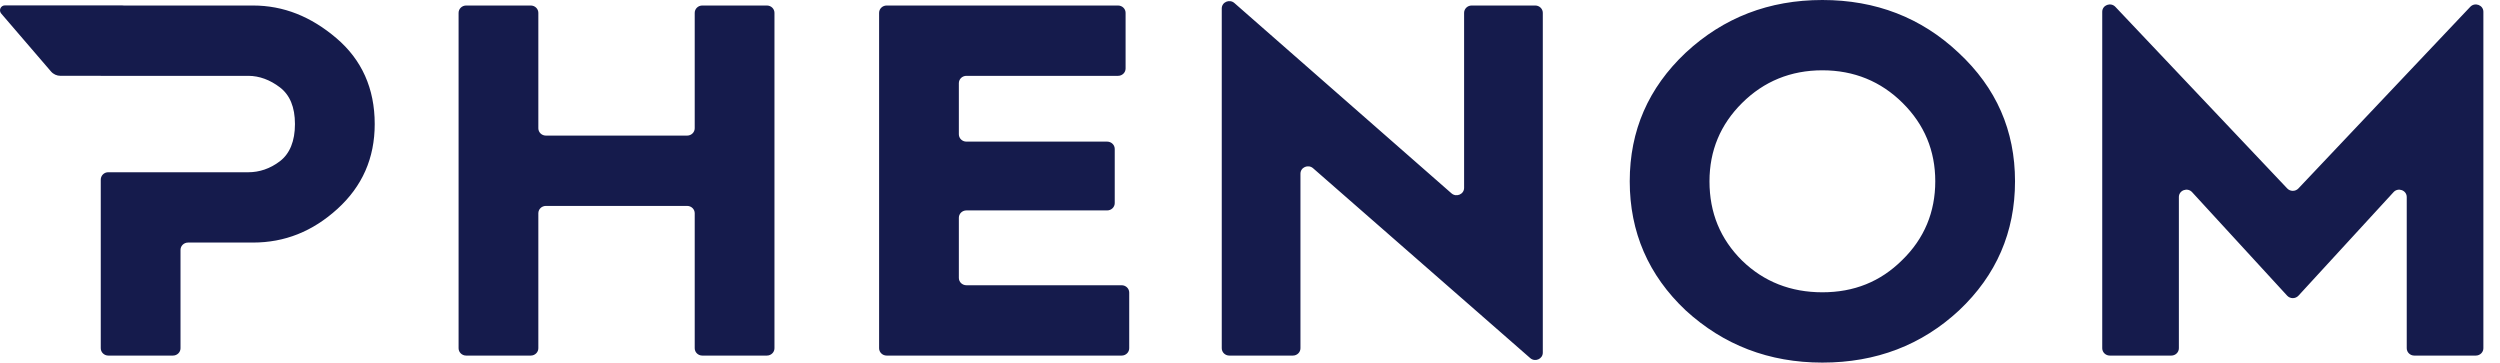
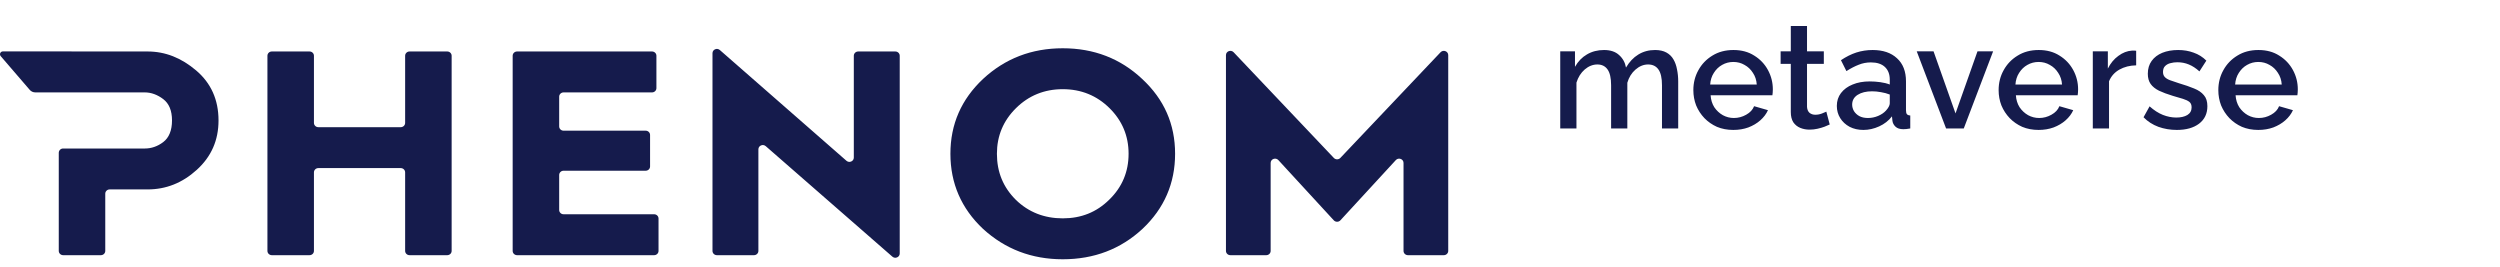
- <svg xmlns="http://www.w3.org/2000/svg" width="131" height="19" viewBox="0 0 131 19" fill="none">
-   <path fill-rule="evenodd" clip-rule="evenodd" d="M88.329 16.263C86.375 14.421 85.398 12.158 85.398 9.5C85.398 6.842 86.375 4.605 88.329 2.763C90.31 0.921 92.698 0 95.492 0C98.287 0 100.675 0.921 102.629 2.763C104.61 4.605 105.587 6.842 105.587 9.5C105.587 12.158 104.61 14.421 102.656 16.263C100.702 18.079 98.314 19 95.492 19C92.698 19 90.31 18.079 88.329 16.263ZM91.287 5.395C90.147 6.526 89.577 7.895 89.577 9.5C89.577 11.158 90.147 12.526 91.287 13.658C92.426 14.763 93.837 15.316 95.492 15.316C97.148 15.316 98.531 14.763 99.671 13.632C100.838 12.5 101.408 11.105 101.408 9.5C101.408 7.895 100.838 6.526 99.698 5.395C98.559 4.263 97.148 3.684 95.492 3.684C93.837 3.684 92.426 4.263 91.287 5.395ZM67.749 18.632C67.967 18.632 68.144 18.46 68.144 18.248V9.1C68.144 8.767 68.55 8.592 68.805 8.815L80.183 18.764C80.437 18.987 80.843 18.812 80.843 18.479V0.673C80.843 0.461 80.666 0.289 80.448 0.289H77.115C76.896 0.289 76.719 0.461 76.719 0.673V9.846C76.719 10.179 76.312 10.354 76.058 10.131L64.681 0.158C64.426 -0.065 64.02 0.11 64.02 0.443V18.248C64.02 18.46 64.197 18.632 64.415 18.632H67.749ZM9.459 18.248C9.459 18.46 9.282 18.632 9.063 18.632H5.676C5.457 18.632 5.28 18.46 5.28 18.248V9.414C5.28 9.2 5.454 9.026 5.668 9.026L13.014 9.026C13.584 9.026 14.153 8.842 14.669 8.447C15.184 8.053 15.456 7.395 15.456 6.5C15.456 5.605 15.184 4.974 14.669 4.579C14.153 4.184 13.584 3.974 13.014 3.974H5.766L5.28 3.974V3.973H3.169C2.978 3.973 2.796 3.89 2.672 3.745L0.063 0.709C-0.081 0.541 0.038 0.282 0.259 0.282H6.386C6.42 0.282 6.453 0.285 6.485 0.289H13.258C14.859 0.289 16.297 0.868 17.627 2C18.956 3.132 19.635 4.632 19.635 6.5C19.635 8.289 18.983 9.763 17.681 10.947C16.378 12.132 14.913 12.71 13.258 12.71H9.855C9.636 12.71 9.459 12.882 9.459 13.094V18.248ZM27.813 18.632C28.031 18.632 28.209 18.46 28.209 18.248V11.173C28.209 10.961 28.386 10.79 28.604 10.79H36.008C36.226 10.79 36.403 10.961 36.403 11.173V18.248C36.403 18.46 36.581 18.632 36.799 18.632H40.186C40.405 18.632 40.582 18.46 40.582 18.248V0.673C40.582 0.461 40.405 0.289 40.186 0.289H36.799C36.581 0.289 36.403 0.461 36.403 0.673V6.722C36.403 6.933 36.226 7.105 36.008 7.105H28.604C28.386 7.105 28.209 6.933 28.209 6.722V0.673C28.209 0.461 28.031 0.289 27.813 0.289H24.426C24.207 0.289 24.03 0.461 24.03 0.673V18.248C24.03 18.46 24.207 18.632 24.426 18.632H27.813ZM58.776 18.632C58.994 18.632 59.171 18.46 59.171 18.248V15.331C59.171 15.119 58.994 14.947 58.776 14.947H50.64C50.421 14.947 50.244 14.776 50.244 14.564V11.41C50.244 11.198 50.421 11.026 50.64 11.026H58.016C58.234 11.026 58.412 10.854 58.412 10.643V7.805C58.412 7.593 58.234 7.421 58.016 7.421H50.64C50.421 7.421 50.244 7.249 50.244 7.037V4.357C50.244 4.145 50.421 3.974 50.64 3.974H58.586C58.804 3.974 58.981 3.802 58.981 3.59V0.673C58.981 0.461 58.804 0.289 58.586 0.289H46.461C46.242 0.289 46.065 0.461 46.065 0.673V18.248C46.065 18.46 46.242 18.632 46.461 18.632H58.776ZM113.778 18.632C113.996 18.632 114.173 18.46 114.173 18.248V10.324C114.173 9.971 114.623 9.805 114.865 10.068L119.848 15.494C120.005 15.665 120.281 15.665 120.439 15.494L125.422 10.068C125.663 9.805 126.113 9.971 126.113 10.324V18.248C126.113 18.46 126.29 18.632 126.508 18.632H129.733C129.952 18.632 130.129 18.46 130.129 18.248V0.617C130.129 0.267 129.685 0.1 129.441 0.358L120.435 9.876C120.278 10.042 120.008 10.042 119.852 9.876L110.845 0.358C110.601 0.1 110.157 0.267 110.157 0.617V18.248C110.157 18.46 110.335 18.632 110.553 18.632H113.778Z" fill="#151B4C" />
+ <svg xmlns="http://www.w3.org/2000/svg" width="253" height="27" viewBox="0 0 253 27" fill="none">
+   <path fill-rule="evenodd" clip-rule="evenodd" d="M99.482 23.162C97.282 21.092 96.182 18.548 96.182 15.561C96.182 12.574 97.282 10.06 99.482 7.99C101.713 5.92 104.403 4.885 107.551 4.885C110.698 4.885 113.388 5.92 115.588 7.99C117.819 10.06 118.919 12.574 118.919 15.561C118.919 18.548 117.819 21.092 115.619 23.162C113.418 25.203 110.729 26.238 107.551 26.238C104.403 26.238 101.713 25.203 99.482 23.162ZM102.814 10.948C101.53 12.219 100.888 13.757 100.888 15.561C100.888 17.425 101.53 18.962 102.814 20.234C104.097 21.476 105.686 22.097 107.551 22.097C109.415 22.097 110.973 21.476 112.257 20.205C113.571 18.933 114.213 17.365 114.213 15.561C114.213 13.757 113.571 12.219 112.288 10.948C111.004 9.676 109.415 9.025 107.551 9.025C105.686 9.025 104.097 9.676 102.814 10.948ZM76.303 25.824C76.55 25.824 76.749 25.631 76.749 25.393V15.111C76.749 14.738 77.207 14.541 77.493 14.791L90.308 25.973C90.594 26.223 91.052 26.026 91.052 25.653V5.641C91.052 5.403 90.852 5.21 90.606 5.21H86.852C86.606 5.21 86.406 5.403 86.406 5.641V15.951C86.406 16.325 85.948 16.521 85.662 16.271L72.848 5.063C72.562 4.812 72.104 5.009 72.104 5.383V25.393C72.104 25.631 72.303 25.824 72.549 25.824H76.303ZM10.653 25.393C10.653 25.631 10.454 25.824 10.208 25.824H6.393C6.147 25.824 5.947 25.631 5.947 25.393V15.465C5.947 15.224 6.143 15.029 6.384 15.029L14.657 15.029C15.299 15.029 15.941 14.822 16.521 14.378C17.102 13.935 17.407 13.195 17.407 12.19C17.407 11.184 17.102 10.474 16.521 10.031C15.941 9.587 15.299 9.351 14.657 9.351H6.494L5.947 9.351V9.35H3.569C3.354 9.35 3.149 9.256 3.009 9.093L0.071 5.681C-0.091 5.493 0.043 5.202 0.292 5.202H7.192C7.23 5.202 7.268 5.205 7.304 5.21H14.932C16.735 5.21 18.355 5.861 19.852 7.132C21.35 8.404 22.114 10.09 22.114 12.19C22.114 14.201 21.381 15.857 19.914 17.188C18.447 18.519 16.796 19.169 14.932 19.169H11.099C10.853 19.169 10.653 19.363 10.653 19.601V25.393ZM31.325 25.824C31.571 25.824 31.771 25.631 31.771 25.393V17.442C31.771 17.204 31.97 17.011 32.216 17.011H40.554C40.801 17.011 41 17.204 41 17.442V25.393C41 25.631 41.2 25.824 41.446 25.824H45.261C45.507 25.824 45.706 25.631 45.706 25.393V5.641C45.706 5.403 45.507 5.21 45.261 5.21H41.446C41.2 5.21 41 5.403 41 5.641V12.439C41 12.677 40.801 12.87 40.554 12.87H32.216C31.97 12.87 31.771 12.677 31.771 12.439V5.641C31.771 5.403 31.571 5.21 31.325 5.21H27.51C27.264 5.21 27.064 5.403 27.064 5.641V25.393C27.064 25.631 27.264 25.824 27.51 25.824H31.325ZM66.197 25.824C66.444 25.824 66.643 25.631 66.643 25.393V22.115C66.643 21.877 66.444 21.683 66.197 21.683H57.034C56.788 21.683 56.589 21.49 56.589 21.252V17.708C56.589 17.47 56.788 17.277 57.034 17.277H65.342C65.588 17.277 65.787 17.084 65.787 16.845V13.656C65.787 13.418 65.588 13.225 65.342 13.225H57.034C56.788 13.225 56.589 13.032 56.589 12.794V9.782C56.589 9.544 56.788 9.351 57.034 9.351H65.984C66.23 9.351 66.429 9.158 66.429 8.919V5.641C66.429 5.403 66.23 5.21 65.984 5.21H52.328C52.082 5.21 51.882 5.403 51.882 5.641V25.393C51.882 25.631 52.082 25.824 52.328 25.824H66.197ZM128.145 25.824C128.391 25.824 128.59 25.631 128.59 25.393V16.487C128.59 16.091 129.097 15.904 129.369 16.2L134.981 22.298C135.158 22.49 135.47 22.49 135.647 22.298L141.259 16.2C141.531 15.904 142.037 16.091 142.037 16.487V25.393C142.037 25.631 142.237 25.824 142.483 25.824H146.115C146.361 25.824 146.561 25.631 146.561 25.393V5.579C146.561 5.185 146.061 4.997 145.786 5.287L135.642 15.984C135.466 16.17 135.162 16.17 134.986 15.984L124.842 5.287C124.567 4.997 124.067 5.185 124.067 5.579V25.393C124.067 25.631 124.267 25.824 124.513 25.824H128.145Z" fill="#151B4C" />
+   <path d="M169.834 13H168.193V8.628C168.193 7.901 168.073 7.369 167.834 7.031C167.596 6.693 167.247 6.524 166.79 6.524C166.332 6.524 165.904 6.698 165.506 7.046C165.118 7.384 164.845 7.827 164.686 8.374V13H163.044V8.628C163.044 7.901 162.925 7.369 162.686 7.031C162.447 6.693 162.104 6.524 161.656 6.524C161.199 6.524 160.771 6.693 160.373 7.031C159.985 7.369 159.707 7.812 159.537 8.359V13H157.896V5.196H159.388V6.762C159.697 6.215 160.1 5.797 160.597 5.509C161.104 5.21 161.681 5.061 162.328 5.061C162.975 5.061 163.482 5.23 163.85 5.569C164.228 5.907 164.462 6.33 164.551 6.837C164.89 6.26 165.303 5.822 165.79 5.524C166.287 5.215 166.854 5.061 167.491 5.061C167.949 5.061 168.332 5.146 168.64 5.315C168.949 5.484 169.187 5.718 169.356 6.016C169.526 6.305 169.645 6.643 169.715 7.031C169.794 7.409 169.834 7.812 169.834 8.24V13ZM175.411 13.149C174.805 13.149 174.252 13.045 173.755 12.836C173.268 12.617 172.845 12.323 172.487 11.955C172.128 11.577 171.85 11.15 171.651 10.672C171.462 10.185 171.367 9.667 171.367 9.12C171.367 8.384 171.537 7.712 171.875 7.106C172.213 6.489 172.686 5.996 173.292 5.628C173.899 5.25 174.611 5.061 175.426 5.061C176.242 5.061 176.943 5.25 177.53 5.628C178.127 5.996 178.59 6.484 178.918 7.091C179.246 7.698 179.411 8.349 179.411 9.046C179.411 9.165 179.406 9.279 179.396 9.389C179.386 9.488 179.376 9.573 179.366 9.642H173.113C173.143 10.1 173.268 10.503 173.486 10.851C173.715 11.189 174.004 11.458 174.352 11.657C174.7 11.846 175.073 11.941 175.471 11.941C175.909 11.941 176.322 11.831 176.71 11.612C177.108 11.393 177.376 11.105 177.515 10.747L178.918 11.15C178.749 11.528 178.49 11.871 178.142 12.179C177.804 12.478 177.401 12.716 176.933 12.896C176.466 13.065 175.959 13.149 175.411 13.149ZM173.069 8.553H177.784C177.754 8.105 177.625 7.712 177.396 7.374C177.177 7.026 176.894 6.757 176.545 6.568C176.207 6.369 175.829 6.27 175.411 6.27C175.003 6.27 174.625 6.369 174.277 6.568C173.939 6.757 173.66 7.026 173.442 7.374C173.223 7.712 173.098 8.105 173.069 8.553ZM185.168 12.597C185.029 12.667 184.855 12.741 184.646 12.821C184.437 12.9 184.198 12.97 183.93 13.03C183.671 13.089 183.403 13.119 183.124 13.119C182.786 13.119 182.472 13.06 182.184 12.94C181.895 12.821 181.662 12.632 181.482 12.373C181.313 12.105 181.229 11.761 181.229 11.344V6.464H180.199V5.196H181.229V2.629H182.87V5.196H184.571V6.464H182.87V10.821C182.89 11.09 182.975 11.289 183.124 11.418C183.283 11.547 183.477 11.612 183.706 11.612C183.935 11.612 184.154 11.572 184.363 11.493C184.571 11.413 184.726 11.349 184.825 11.299L185.168 12.597ZM185.887 10.717C185.887 10.219 186.027 9.787 186.305 9.419C186.594 9.041 186.987 8.752 187.484 8.553C187.982 8.344 188.559 8.24 189.215 8.24C189.563 8.24 189.916 8.265 190.275 8.314C190.643 8.364 190.966 8.444 191.245 8.553V8.061C191.245 7.514 191.08 7.086 190.752 6.777C190.424 6.469 189.951 6.315 189.334 6.315C188.897 6.315 188.484 6.394 188.096 6.553C187.708 6.703 187.295 6.917 186.857 7.195L186.305 6.091C186.823 5.743 187.34 5.484 187.857 5.315C188.384 5.146 188.937 5.061 189.514 5.061C190.558 5.061 191.379 5.34 191.976 5.897C192.583 6.444 192.886 7.225 192.886 8.24V11.15C192.886 11.339 192.916 11.473 192.976 11.553C193.045 11.632 193.16 11.677 193.319 11.687V13C193.17 13.03 193.035 13.05 192.916 13.06C192.797 13.07 192.697 13.075 192.617 13.075C192.269 13.075 192.006 12.99 191.827 12.821C191.647 12.652 191.543 12.453 191.513 12.224L191.468 11.776C191.13 12.214 190.697 12.552 190.17 12.791C189.643 13.03 189.111 13.149 188.573 13.149C188.056 13.149 187.594 13.045 187.186 12.836C186.778 12.617 186.459 12.323 186.231 11.955C186.002 11.587 185.887 11.175 185.887 10.717ZM190.857 11.194C190.976 11.065 191.07 10.936 191.14 10.806C191.21 10.677 191.245 10.563 191.245 10.463V9.568C190.966 9.458 190.673 9.379 190.364 9.329C190.056 9.269 189.752 9.24 189.454 9.24C188.857 9.24 188.37 9.359 187.991 9.598C187.623 9.836 187.439 10.165 187.439 10.583C187.439 10.811 187.499 11.03 187.618 11.239C187.748 11.448 187.927 11.617 188.156 11.746C188.394 11.876 188.688 11.941 189.036 11.941C189.394 11.941 189.737 11.871 190.066 11.732C190.394 11.592 190.658 11.413 190.857 11.194ZM196.943 13L193.974 5.196H195.675L197.898 11.478L200.122 5.196H201.703L198.734 13H196.943ZM206.305 13.149C205.698 13.149 205.146 13.045 204.649 12.836C204.161 12.617 203.738 12.323 203.38 11.955C203.022 11.577 202.743 11.15 202.544 10.672C202.355 10.185 202.261 9.667 202.261 9.12C202.261 8.384 202.43 7.712 202.768 7.106C203.107 6.489 203.579 5.996 204.186 5.628C204.793 5.25 205.504 5.061 206.32 5.061C207.136 5.061 207.837 5.25 208.424 5.628C209.021 5.996 209.483 6.484 209.812 7.091C210.14 7.698 210.304 8.349 210.304 9.046C210.304 9.165 210.299 9.279 210.289 9.389C210.279 9.488 210.269 9.573 210.259 9.642H204.007C204.037 10.1 204.161 10.503 204.38 10.851C204.609 11.189 204.897 11.458 205.245 11.657C205.594 11.846 205.967 11.941 206.365 11.941C206.802 11.941 207.215 11.831 207.603 11.612C208.001 11.393 208.27 11.105 208.409 10.747L209.812 11.15C209.643 11.528 209.384 11.871 209.036 12.179C208.698 12.478 208.295 12.716 207.827 12.896C207.359 13.065 206.852 13.149 206.305 13.149ZM203.962 8.553H208.678C208.648 8.105 208.518 7.712 208.29 7.374C208.071 7.026 207.787 6.757 207.439 6.568C207.101 6.369 206.723 6.27 206.305 6.27C205.897 6.27 205.519 6.369 205.171 6.568C204.833 6.757 204.554 7.026 204.335 7.374C204.116 7.712 203.992 8.105 203.962 8.553ZM216.18 6.613C215.543 6.623 214.976 6.767 214.478 7.046C213.991 7.324 213.643 7.717 213.434 8.225V13H211.792V5.196H213.314V6.941C213.583 6.404 213.936 5.976 214.374 5.658C214.812 5.33 215.274 5.151 215.762 5.121C215.861 5.121 215.941 5.121 216 5.121C216.07 5.121 216.13 5.126 216.18 5.136V6.613ZM220.298 13.149C219.642 13.149 219.02 13.045 218.433 12.836C217.846 12.617 217.344 12.294 216.926 11.866L217.538 10.762C217.985 11.16 218.433 11.448 218.881 11.627C219.338 11.806 219.791 11.896 220.239 11.896C220.696 11.896 221.069 11.811 221.358 11.642C221.646 11.463 221.791 11.204 221.791 10.866C221.791 10.617 221.716 10.433 221.567 10.314C221.418 10.195 221.199 10.09 220.91 10.001C220.632 9.911 220.294 9.812 219.896 9.702C219.338 9.533 218.871 9.359 218.493 9.18C218.115 8.991 217.831 8.762 217.642 8.493C217.453 8.225 217.359 7.882 217.359 7.464C217.359 6.956 217.488 6.524 217.747 6.166C218.005 5.807 218.364 5.534 218.821 5.345C219.289 5.156 219.826 5.061 220.433 5.061C221 5.061 221.522 5.151 222 5.33C222.487 5.499 222.915 5.768 223.283 6.136L222.582 7.225C222.233 6.907 221.875 6.673 221.507 6.524C221.149 6.374 220.761 6.3 220.343 6.3C220.104 6.3 219.876 6.33 219.657 6.389C219.438 6.439 219.254 6.539 219.105 6.688C218.965 6.827 218.896 7.026 218.896 7.285C218.896 7.494 218.955 7.663 219.075 7.792C219.194 7.921 219.373 8.031 219.612 8.12C219.851 8.21 220.144 8.309 220.492 8.419C221.099 8.598 221.617 8.777 222.044 8.956C222.472 9.125 222.8 9.349 223.029 9.628C223.268 9.896 223.387 10.269 223.387 10.747C223.387 11.503 223.104 12.095 222.537 12.523C221.98 12.94 221.234 13.149 220.298 13.149ZM228.539 13.149C227.932 13.149 227.38 13.045 226.882 12.836C226.395 12.617 225.972 12.323 225.614 11.955C225.256 11.577 224.977 11.15 224.778 10.672C224.589 10.185 224.495 9.667 224.495 9.12C224.495 8.384 224.664 7.712 225.002 7.106C225.34 6.489 225.813 5.996 226.42 5.628C227.027 5.25 227.738 5.061 228.554 5.061C229.37 5.061 230.071 5.25 230.658 5.628C231.255 5.996 231.717 6.484 232.046 7.091C232.374 7.698 232.538 8.349 232.538 9.046C232.538 9.165 232.533 9.279 232.523 9.389C232.513 9.488 232.503 9.573 232.493 9.642H226.241C226.271 10.1 226.395 10.503 226.614 10.851C226.843 11.189 227.131 11.458 227.479 11.657C227.828 11.846 228.201 11.941 228.599 11.941C229.036 11.941 229.449 11.831 229.837 11.612C230.235 11.393 230.504 11.105 230.643 10.747L232.046 11.15C231.876 11.528 231.618 11.871 231.27 12.179C230.931 12.478 230.528 12.716 230.061 12.896C229.593 13.065 229.086 13.149 228.539 13.149ZM226.196 8.553H230.911C230.882 8.105 230.752 7.712 230.524 7.374C230.305 7.026 230.021 6.757 229.673 6.568C229.335 6.369 228.957 6.27 228.539 6.27C228.131 6.27 227.753 6.369 227.405 6.568C227.066 6.757 226.788 7.026 226.569 7.374C226.35 7.712 226.226 8.105 226.196 8.553Z" fill="#151B4C" />
</svg>
